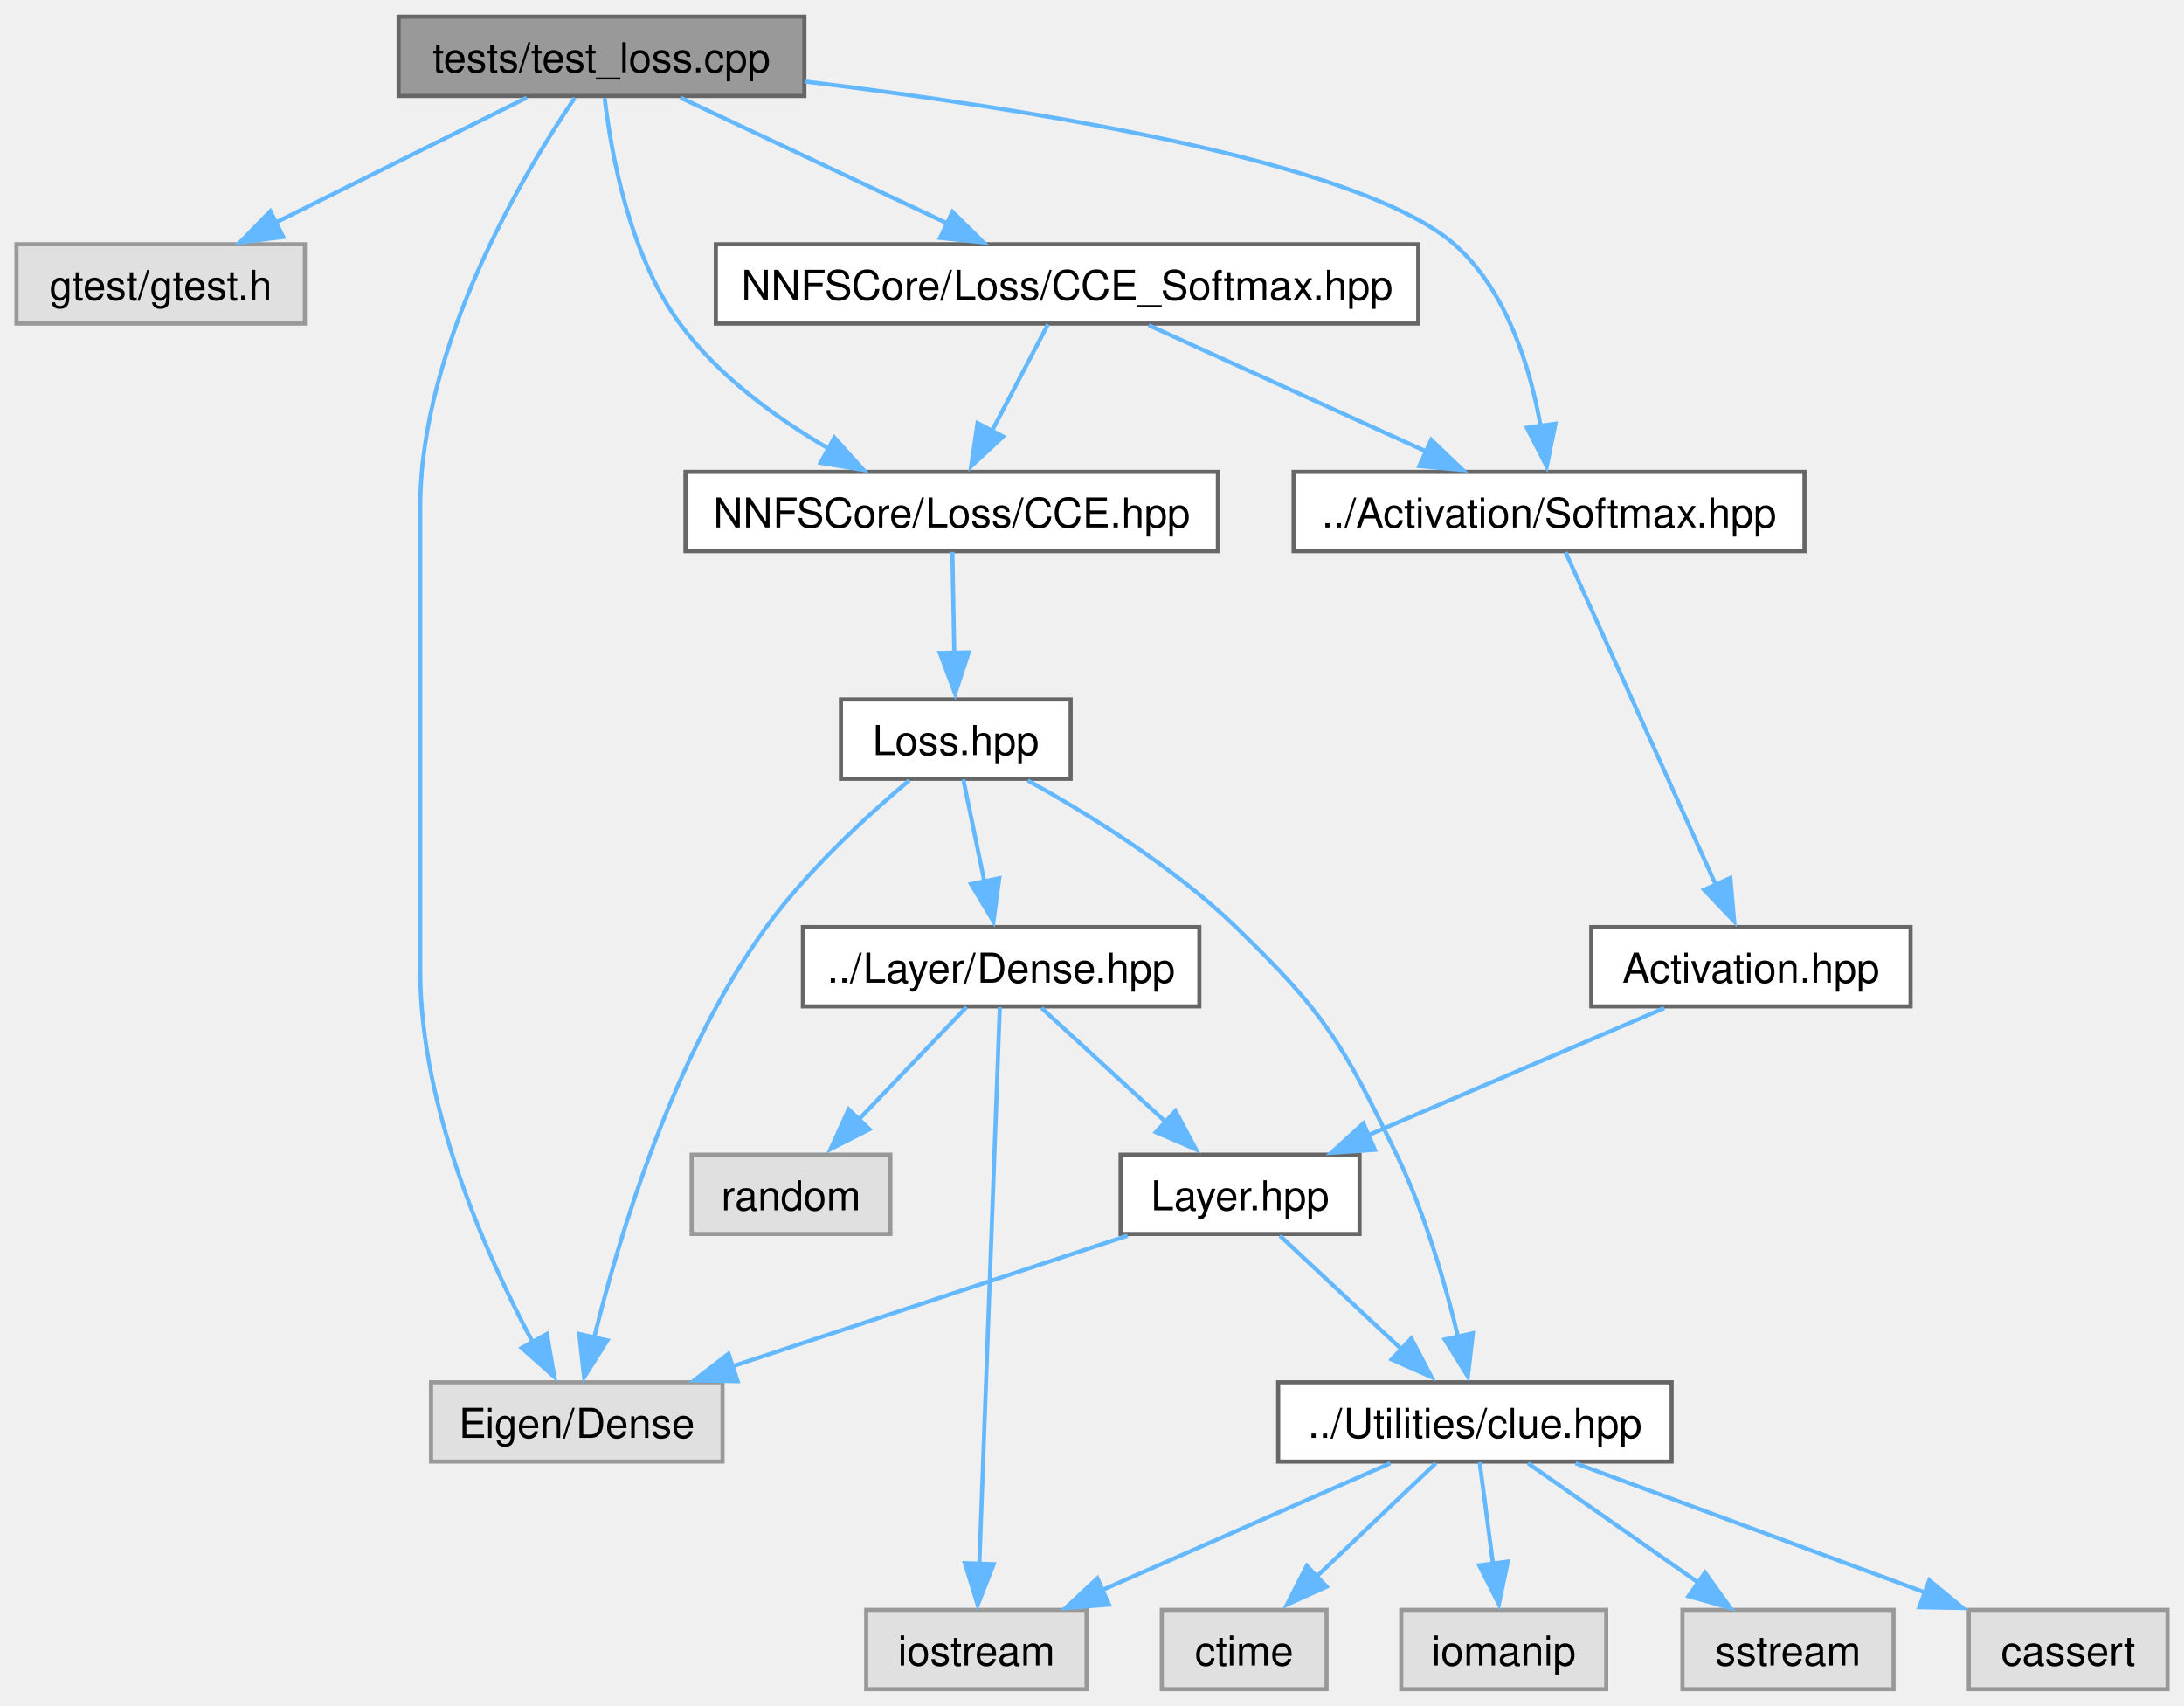
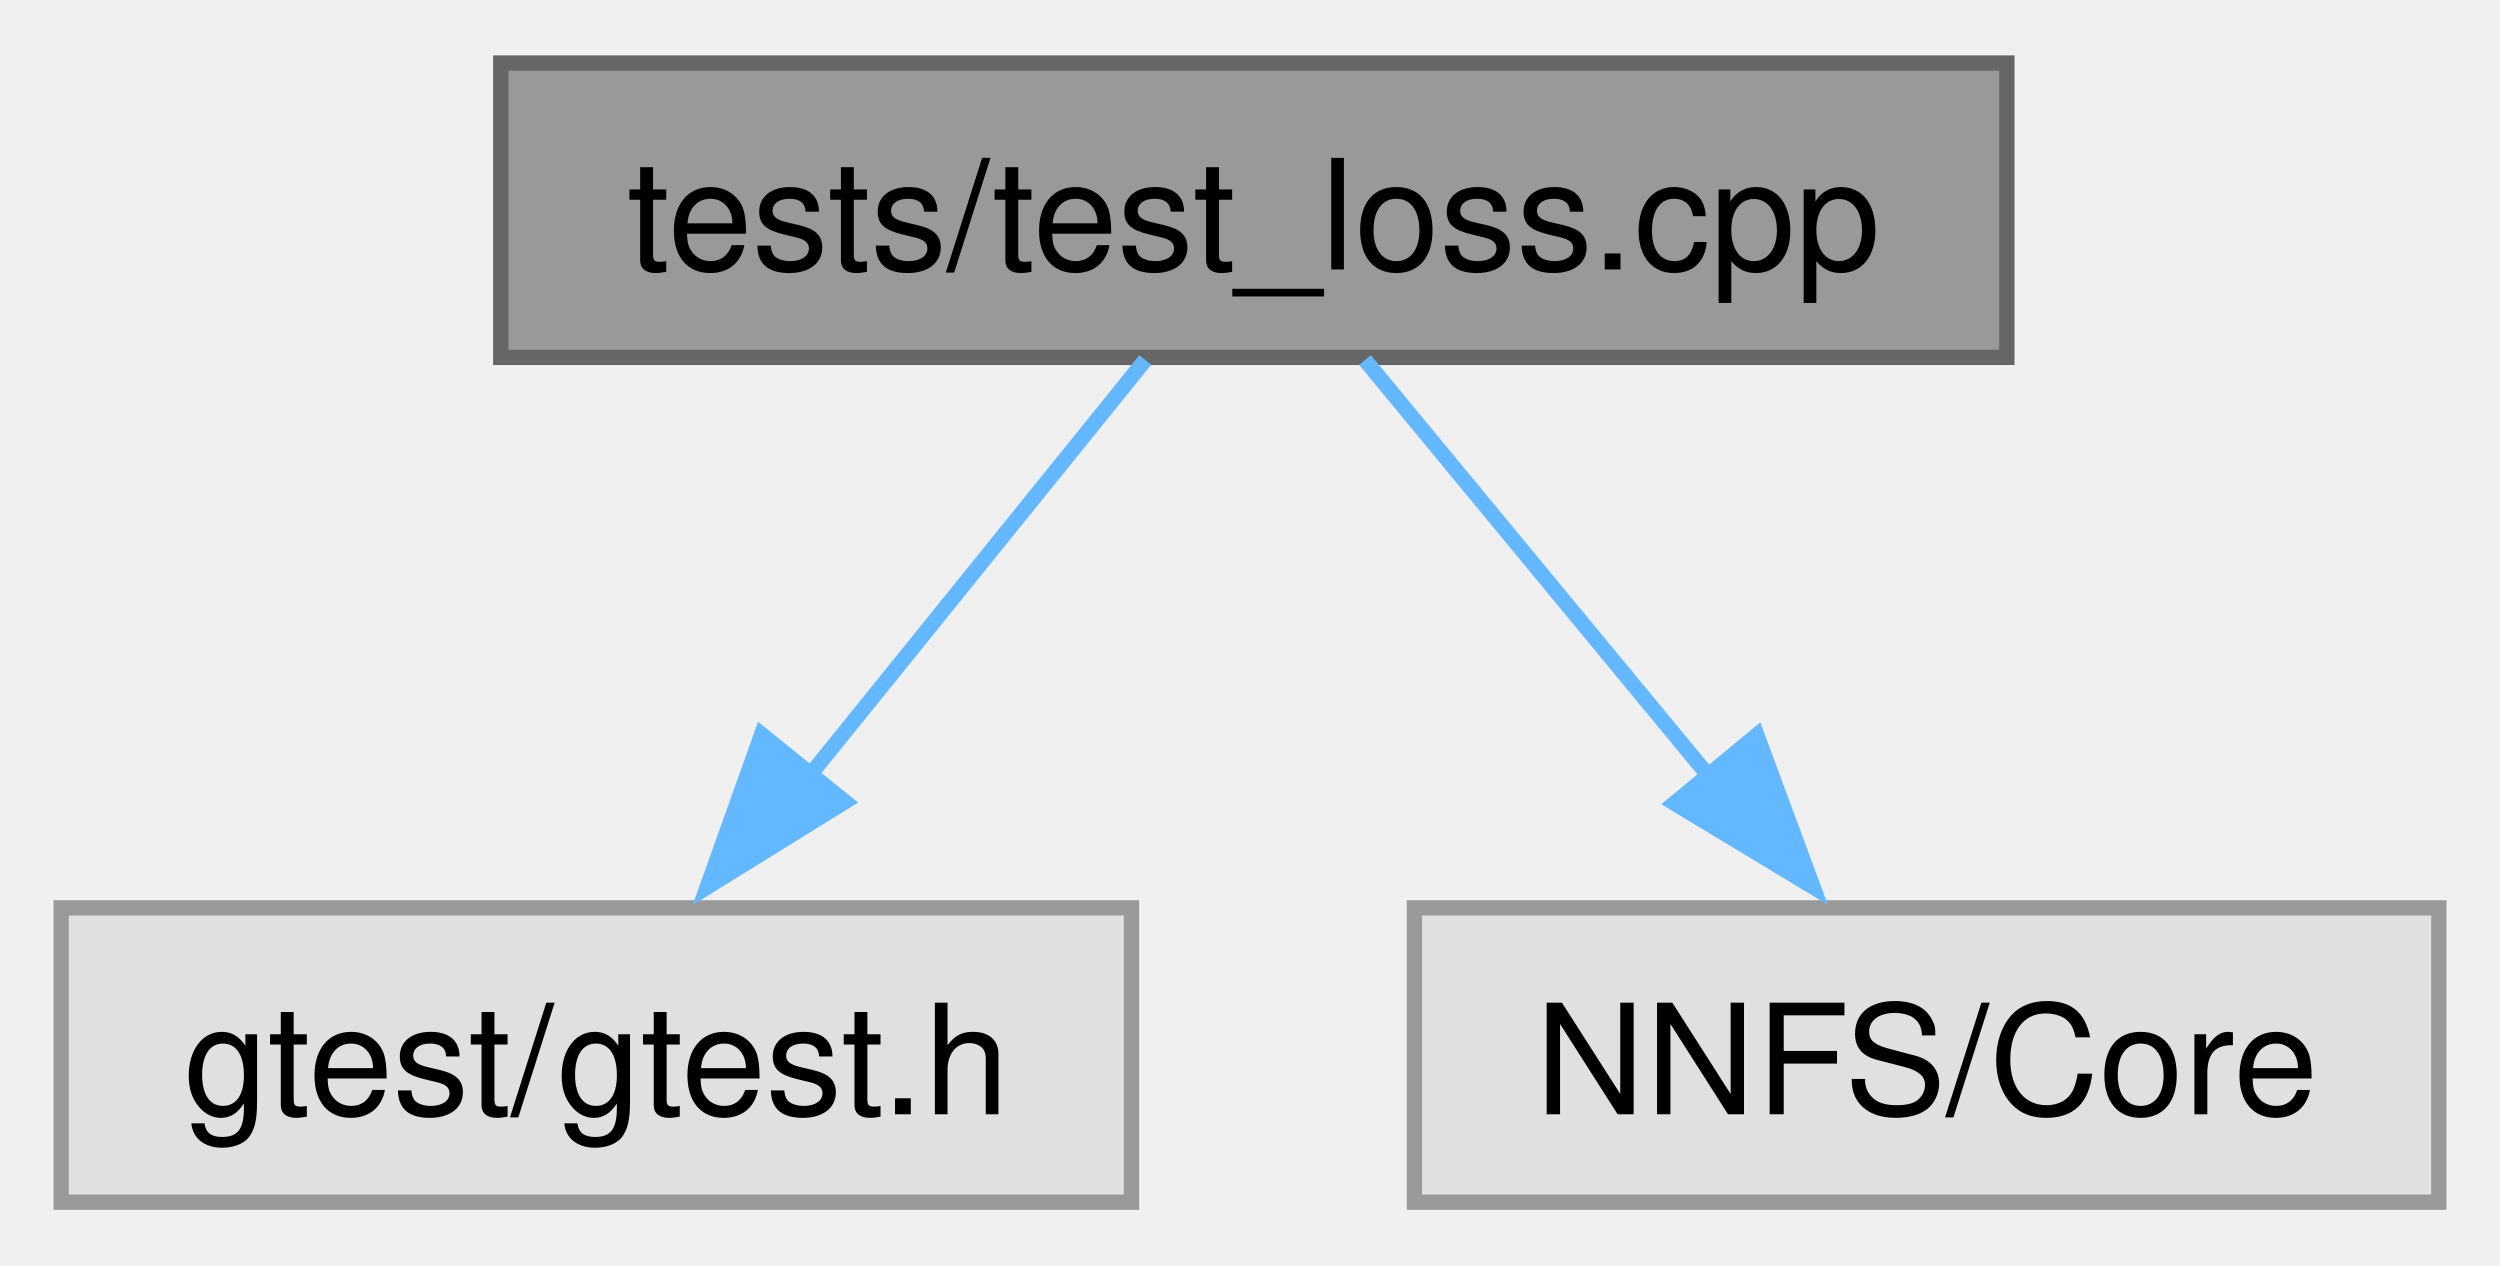
- <svg xmlns="http://www.w3.org/2000/svg" xmlns:xlink="http://www.w3.org/1999/xlink" width="530pt" height="414pt" viewBox="0.00 0.00 530.12 414.00">
-   <g id="graph0" class="graph" transform="scale(1 1) rotate(0) translate(4 410)">
+ <svg xmlns="http://www.w3.org/2000/svg" xmlns:xlink="http://www.w3.org/1999/xlink" width="164pt" height="83pt" viewBox="0.00 0.00 163.50 82.50">
+   <g id="graph0" class="graph" transform="scale(1 1) rotate(0) translate(4 78.5)">
    <g id="node1" class="node">
      <g id="a_node1">
        <a xlink:title=" ">
-           <polygon fill="#999999" stroke="#666666" points="191.25,-406 92.75,-406 92.75,-386.75 191.25,-386.75 191.25,-406" />
-           <text text-anchor="middle" x="142" y="-392.5" font-family="Helvetica,sans-Serif" font-size="10.00">tests/test_loss.cpp</text>
+           <polygon fill="#999999" stroke="#666666" points="127.25,-74.5 28.75,-74.5 28.75,-55.25 127.25,-55.25 127.25,-74.5" />
+           <text text-anchor="middle" x="78" y="-61" font-family="Helvetica,sans-Serif" font-size="10.00">tests/test_loss.cpp</text>
        </a>
      </g>
    </g>
    <g id="node2" class="node">
      <g id="a_node2">
        <a xlink:title=" ">
-           <polygon fill="#e0e0e0" stroke="#999999" points="70,-350.75 0,-350.75 0,-331.5 70,-331.5 70,-350.75" />
-           <text text-anchor="middle" x="35" y="-337.25" font-family="Helvetica,sans-Serif" font-size="10.00">gtest/gtest.h</text>
+           <polygon fill="#e0e0e0" stroke="#999999" points="70,-19.25 0,-19.25 0,0 70,0 70,-19.25" />
+           <text text-anchor="middle" x="35" y="-5.75" font-family="Helvetica,sans-Serif" font-size="10.00">gtest/gtest.h</text>
        </a>
      </g>
    </g>
    <g id="edge1" class="edge">
-       <path fill="none" stroke="#63b8ff" d="M123.85,-386.34C107.17,-378.04 82.2,-365.61 62.97,-356.04" />
-       <polygon fill="#63b8ff" stroke="#63b8ff" points="64.75,-352.52 54.24,-351.2 61.63,-358.79 64.75,-352.52" />
+       <path fill="none" stroke="#63b8ff" d="M70.9,-55.08C64.96,-47.73 56.31,-37.01 48.98,-27.94" />
+       <polygon fill="#63b8ff" stroke="#63b8ff" points="51.26,-26.19 42.25,-20.61 45.81,-30.59 51.26,-26.19" />
    </g>
    <g id="node3" class="node">
      <g id="a_node3">
-         <a xlink:href="_c_c_e_8hpp.html" target="_top" xlink:title=" ">
-           <polygon fill="white" stroke="#666666" points="291.62,-295.5 162.38,-295.5 162.38,-276.25 291.62,-276.25 291.62,-295.5" />
-           <text text-anchor="middle" x="227" y="-282" font-family="Helvetica,sans-Serif" font-size="10.00">NNFSCore/Loss/CCE.hpp</text>
+         <a xlink:title=" ">
+           <polygon fill="#e0e0e0" stroke="#999999" points="155.5,-19.25 88.5,-19.25 88.5,0 155.5,0 155.5,-19.25" />
+           <text text-anchor="middle" x="122" y="-5.75" font-family="Helvetica,sans-Serif" font-size="10.00">NNFS/Core</text>
        </a>
      </g>
    </g>
    <g id="edge2" class="edge">
-       <path fill="none" stroke="#63b8ff" d="M142.77,-386.27C144.3,-373.05 148.69,-348.29 161,-331.5 170.32,-318.79 184.42,-308.55 197.2,-301.11" />
-       <polygon fill="#63b8ff" stroke="#63b8ff" points="198.52,-303.83 205.61,-295.96 195.16,-297.69 198.52,-303.83" />
-     </g>
-     <g id="node5" class="node">
-       <g id="a_node5">
-         <a xlink:title=" ">
-           <polygon fill="#e0e0e0" stroke="#999999" points="171.38,-74.5 100.62,-74.5 100.62,-55.25 171.38,-55.25 171.38,-74.5" />
-           <text text-anchor="middle" x="136" y="-61" font-family="Helvetica,sans-Serif" font-size="10.00">Eigen/Dense</text>
-         </a>
-       </g>
-     </g>
-     <g id="edge23" class="edge">
-       <path fill="none" stroke="#63b8ff" d="M135.51,-386.3C123.27,-368.29 98,-326.31 98,-286.88 98,-286.88 98,-286.88 98,-174.38 98,-141.23 113.99,-105.43 125.22,-84.37" />
-       <polygon fill="#63b8ff" stroke="#63b8ff" points="128.75,-86.23 130.56,-75.79 122.63,-82.83 128.75,-86.23" />
-     </g>
-     <g id="node15" class="node">
-       <g id="a_node15">
-         <a xlink:href="_c_c_e___softmax_8hpp.html" target="_top" xlink:title=" ">
-           <polygon fill="white" stroke="#666666" points="340.25,-350.75 169.75,-350.75 169.75,-331.5 340.25,-331.5 340.25,-350.75" />
-           <text text-anchor="middle" x="255" y="-337.25" font-family="Helvetica,sans-Serif" font-size="10.00">NNFSCore/Loss/CCE_Softmax.hpp</text>
-         </a>
-       </g>
-     </g>
-     <g id="edge17" class="edge">
-       <path fill="none" stroke="#63b8ff" d="M161.17,-386.34C178.94,-377.97 205.64,-365.38 226.02,-355.78" />
-       <polygon fill="#63b8ff" stroke="#63b8ff" points="227.18,-358.63 234.74,-351.2 224.2,-352.3 227.18,-358.63" />
-     </g>
-     <g id="node16" class="node">
-       <g id="a_node16">
-         <a xlink:href="_softmax_8hpp.html" target="_top" xlink:title=" ">
-           <polygon fill="white" stroke="#666666" points="434,-295.5 310,-295.5 310,-276.25 434,-276.25 434,-295.5" />
-           <text text-anchor="middle" x="372" y="-282" font-family="Helvetica,sans-Serif" font-size="10.00">../Activation/Softmax.hpp</text>
-         </a>
-       </g>
-     </g>
-     <g id="edge22" class="edge">
-       <path fill="none" stroke="#63b8ff" d="M191.28,-390.27C244.85,-383.79 325.9,-370.96 349,-350.75 361.75,-339.59 367.43,-320.83 369.97,-306.51" />
-       <polygon fill="#63b8ff" stroke="#63b8ff" points="373.54,-307.19 371.44,-296.8 366.61,-306.23 373.54,-307.19" />
-     </g>
-     <g id="node4" class="node">
-       <g id="a_node4">
-         <a xlink:href="_loss_8hpp.html" target="_top" xlink:title=" ">
-           <polygon fill="white" stroke="#666666" points="255.88,-240.25 200.12,-240.25 200.12,-221 255.88,-221 255.88,-240.25" />
-           <text text-anchor="middle" x="228" y="-226.75" font-family="Helvetica,sans-Serif" font-size="10.00">Loss.hpp</text>
-         </a>
-       </g>
-     </g>
-     <g id="edge3" class="edge">
-       <path fill="none" stroke="#63b8ff" d="M227.17,-276.08C227.29,-269.42 227.47,-259.99 227.63,-251.53" />
-       <polygon fill="#63b8ff" stroke="#63b8ff" points="231.14,-251.67 227.83,-241.61 224.14,-251.54 231.14,-251.67" />
-     </g>
-     <g id="edge4" class="edge">
-       <path fill="none" stroke="#63b8ff" d="M216.7,-220.62C206.66,-212.2 192.06,-198.87 182,-185 159.4,-153.85 146.3,-110.17 140.21,-85.28" />
-       <polygon fill="#63b8ff" stroke="#63b8ff" points="143.43,-84.66 137.77,-75.7 136.6,-86.23 143.43,-84.66" />
-     </g>
-     <g id="node6" class="node">
-       <g id="a_node6">
-         <a xlink:href="clue_8hpp.html" target="_top" xlink:title=" ">
-           <polygon fill="white" stroke="#666666" points="401.75,-74.5 306.25,-74.5 306.25,-55.25 401.75,-55.25 401.75,-74.5" />
-           <text text-anchor="middle" x="354" y="-61" font-family="Helvetica,sans-Serif" font-size="10.00">../Utilities/clue.hpp</text>
-         </a>
-       </g>
-     </g>
-     <g id="edge5" class="edge">
-       <path fill="none" stroke="#63b8ff" d="M245.49,-220.58C260.04,-212.51 280.77,-199.72 296,-185 317.61,-164.11 321.88,-156.79 335,-129.75 341.89,-115.57 346.82,-98.38 349.94,-85.41" />
-       <polygon fill="#63b8ff" stroke="#63b8ff" points="353.52,-86.41 352.29,-75.89 346.69,-84.89 353.52,-86.41" />
-     </g>
-     <g id="node12" class="node">
-       <g id="a_node12">
-         <a xlink:href="_dense_8hpp.html" target="_top" xlink:title=" ">
-           <polygon fill="white" stroke="#666666" points="287.12,-185 190.88,-185 190.88,-165.75 287.12,-165.75 287.12,-185" />
-           <text text-anchor="middle" x="239" y="-171.5" font-family="Helvetica,sans-Serif" font-size="10.00">../Layer/Dense.hpp</text>
-         </a>
-       </g>
-     </g>
-     <g id="edge11" class="edge">
-       <path fill="none" stroke="#63b8ff" d="M229.82,-220.83C231.21,-214.09 233.19,-204.52 234.95,-195.99" />
-       <polygon fill="#63b8ff" stroke="#63b8ff" points="238.55,-196.86 237.14,-186.36 231.69,-195.44 238.55,-196.86" />
-     </g>
-     <g id="node7" class="node">
-       <g id="a_node7">
-         <a xlink:title=" ">
-           <polygon fill="#e0e0e0" stroke="#999999" points="385.88,-19.25 336.12,-19.25 336.12,0 385.88,0 385.88,-19.25" />
-           <text text-anchor="middle" x="361" y="-5.75" font-family="Helvetica,sans-Serif" font-size="10.00">iomanip</text>
-         </a>
-       </g>
-     </g>
-     <g id="edge6" class="edge">
-       <path fill="none" stroke="#63b8ff" d="M355.16,-55.08C356.04,-48.34 357.3,-38.77 358.42,-30.24" />
-       <polygon fill="#63b8ff" stroke="#63b8ff" points="361.99,-30.98 359.82,-20.61 355.05,-30.07 361.99,-30.98" />
-     </g>
-     <g id="node8" class="node">
-       <g id="a_node8">
-         <a xlink:title=" ">
-           <polygon fill="#e0e0e0" stroke="#999999" points="455.62,-19.25 404.38,-19.25 404.38,0 455.62,0 455.62,-19.25" />
-           <text text-anchor="middle" x="430" y="-5.75" font-family="Helvetica,sans-Serif" font-size="10.00">sstream</text>
-         </a>
-       </g>
-     </g>
-     <g id="edge7" class="edge">
-       <path fill="none" stroke="#63b8ff" d="M366.89,-54.84C378.25,-46.89 395.02,-35.14 408.41,-25.75" />
-       <polygon fill="#63b8ff" stroke="#63b8ff" points="409.86,-28.31 416.04,-19.7 405.85,-22.57 409.86,-28.31" />
-     </g>
-     <g id="node9" class="node">
-       <g id="a_node9">
-         <a xlink:title=" ">
-           <polygon fill="#e0e0e0" stroke="#999999" points="522.12,-19.25 473.88,-19.25 473.88,0 522.12,0 522.12,-19.25" />
-           <text text-anchor="middle" x="498" y="-5.75" font-family="Helvetica,sans-Serif" font-size="10.00">cassert</text>
-         </a>
-       </g>
-     </g>
-     <g id="edge8" class="edge">
-       <path fill="none" stroke="#63b8ff" d="M378.43,-54.84C401.7,-46.24 436.98,-33.19 463.19,-23.5" />
-       <polygon fill="#63b8ff" stroke="#63b8ff" points="464.29,-26.45 472.45,-19.7 461.86,-19.89 464.29,-26.45" />
-     </g>
-     <g id="node10" class="node">
-       <g id="a_node10">
-         <a xlink:title=" ">
-           <polygon fill="#e0e0e0" stroke="#999999" points="259.75,-19.25 206.25,-19.25 206.25,0 259.75,0 259.75,-19.25" />
-           <text text-anchor="middle" x="233" y="-5.75" font-family="Helvetica,sans-Serif" font-size="10.00">iostream</text>
-         </a>
-       </g>
-     </g>
-     <g id="edge9" class="edge">
-       <path fill="none" stroke="#63b8ff" d="M333.47,-54.84C314.27,-46.39 285.33,-33.65 263.43,-24.02" />
-       <polygon fill="#63b8ff" stroke="#63b8ff" points="265.19,-20.53 254.63,-19.7 262.37,-26.93 265.19,-20.53" />
-     </g>
-     <g id="node11" class="node">
-       <g id="a_node11">
-         <a xlink:title=" ">
-           <polygon fill="#e0e0e0" stroke="#999999" points="318,-19.25 278,-19.25 278,0 318,0 318,-19.25" />
-           <text text-anchor="middle" x="298" y="-5.75" font-family="Helvetica,sans-Serif" font-size="10.00">ctime</text>
-         </a>
-       </g>
-     </g>
-     <g id="edge10" class="edge">
-       <path fill="none" stroke="#63b8ff" d="M344.5,-54.84C336.49,-47.22 324.82,-36.12 315.17,-26.95" />
-       <polygon fill="#63b8ff" stroke="#63b8ff" points="318.02,-24.88 308.36,-20.52 313.19,-29.95 318.02,-24.88" />
-     </g>
-     <g id="edge12" class="edge">
-       <path fill="none" stroke="#63b8ff" d="M238.68,-165.57C237.75,-140.14 235.03,-66.1 233.72,-30.37" />
-       <polygon fill="#63b8ff" stroke="#63b8ff" points="237.19,-30.34 233.32,-20.47 230.19,-30.59 237.19,-30.34" />
-     </g>
-     <g id="node13" class="node">
-       <g id="a_node13">
-         <a xlink:title=" ">
-           <polygon fill="#e0e0e0" stroke="#999999" points="212.12,-129.75 163.88,-129.75 163.88,-110.5 212.12,-110.5 212.12,-129.75" />
-           <text text-anchor="middle" x="188" y="-116.25" font-family="Helvetica,sans-Serif" font-size="10.00">random</text>
-         </a>
-       </g>
-     </g>
-     <g id="edge13" class="edge">
-       <path fill="none" stroke="#63b8ff" d="M230.58,-165.58C223.39,-158.07 212.84,-147.06 204.05,-137.88" />
-       <polygon fill="#63b8ff" stroke="#63b8ff" points="207.05,-135.91 197.6,-131.11 201.99,-140.75 207.05,-135.91" />
-     </g>
-     <g id="node14" class="node">
-       <g id="a_node14">
-         <a xlink:href="_layer_8hpp.html" target="_top" xlink:title=" ">
-           <polygon fill="white" stroke="#666666" points="326,-129.75 268,-129.75 268,-110.5 326,-110.5 326,-129.75" />
-           <text text-anchor="middle" x="297" y="-116.25" font-family="Helvetica,sans-Serif" font-size="10.00">Layer.hpp</text>
-         </a>
-       </g>
-     </g>
-     <g id="edge14" class="edge">
-       <path fill="none" stroke="#63b8ff" d="M248.84,-165.34C257.14,-157.72 269.23,-146.62 279.22,-137.45" />
-       <polygon fill="#63b8ff" stroke="#63b8ff" points="281.31,-140.37 286.31,-131.02 276.57,-135.21 281.31,-140.37" />
-     </g>
-     <g id="edge15" class="edge">
-       <path fill="none" stroke="#63b8ff" d="M269.69,-110.09C243.32,-101.37 203.17,-88.09 173.75,-78.36" />
-       <polygon fill="#63b8ff" stroke="#63b8ff" points="175.04,-74.77 164.45,-74.95 172.84,-81.42 175.04,-74.77" />
-     </g>
-     <g id="edge16" class="edge">
-       <path fill="none" stroke="#63b8ff" d="M306.67,-110.09C314.83,-102.47 326.71,-91.37 336.52,-82.2" />
-       <polygon fill="#63b8ff" stroke="#63b8ff" points="338.56,-85.16 343.47,-75.77 333.78,-80.04 338.56,-85.16" />
-     </g>
-     <g id="edge18" class="edge">
-       <path fill="none" stroke="#63b8ff" d="M250.38,-331.33C246.67,-324.28 241.34,-314.15 236.71,-305.33" />
-       <polygon fill="#63b8ff" stroke="#63b8ff" points="239.48,-304.08 231.72,-296.86 233.28,-307.34 239.48,-304.08" />
-     </g>
-     <g id="edge19" class="edge">
-       <path fill="none" stroke="#63b8ff" d="M274.85,-331.09C293.34,-322.68 321.15,-310.02 342.29,-300.4" />
-       <polygon fill="#63b8ff" stroke="#63b8ff" points="343.4,-303.28 351.06,-295.95 340.5,-296.91 343.4,-303.28" />
-     </g>
-     <g id="node17" class="node">
-       <g id="a_node17">
-         <a xlink:href="_activation_8hpp.html" target="_top" xlink:title=" ">
-           <polygon fill="white" stroke="#666666" points="459.75,-185 382.25,-185 382.25,-165.75 459.75,-165.75 459.75,-185" />
-           <text text-anchor="middle" x="421" y="-171.5" font-family="Helvetica,sans-Serif" font-size="10.00">Activation.hpp</text>
-         </a>
-       </g>
-     </g>
-     <g id="edge20" class="edge">
-       <path fill="none" stroke="#63b8ff" d="M376.01,-276C383.94,-258.43 401.79,-218.91 412.47,-195.27" />
-       <polygon fill="#63b8ff" stroke="#63b8ff" points="416.01,-196.93 416.93,-186.38 409.63,-194.05 416.01,-196.93" />
-     </g>
-     <g id="edge21" class="edge">
-       <path fill="none" stroke="#63b8ff" d="M399.97,-165.34C380.28,-156.89 350.62,-144.15 328.19,-134.52" />
-       <polygon fill="#63b8ff" stroke="#63b8ff" points="329.71,-130.93 319.14,-130.2 326.95,-137.36 329.71,-130.93" />
+       <path fill="none" stroke="#63b8ff" d="M85.27,-55.08C91.34,-47.73 100.2,-37.01 107.69,-27.94" />
+       <polygon fill="#63b8ff" stroke="#63b8ff" points="110.9,-30.55 114.58,-20.61 105.51,-26.09 110.9,-30.55" />
    </g>
  </g>
</svg>
